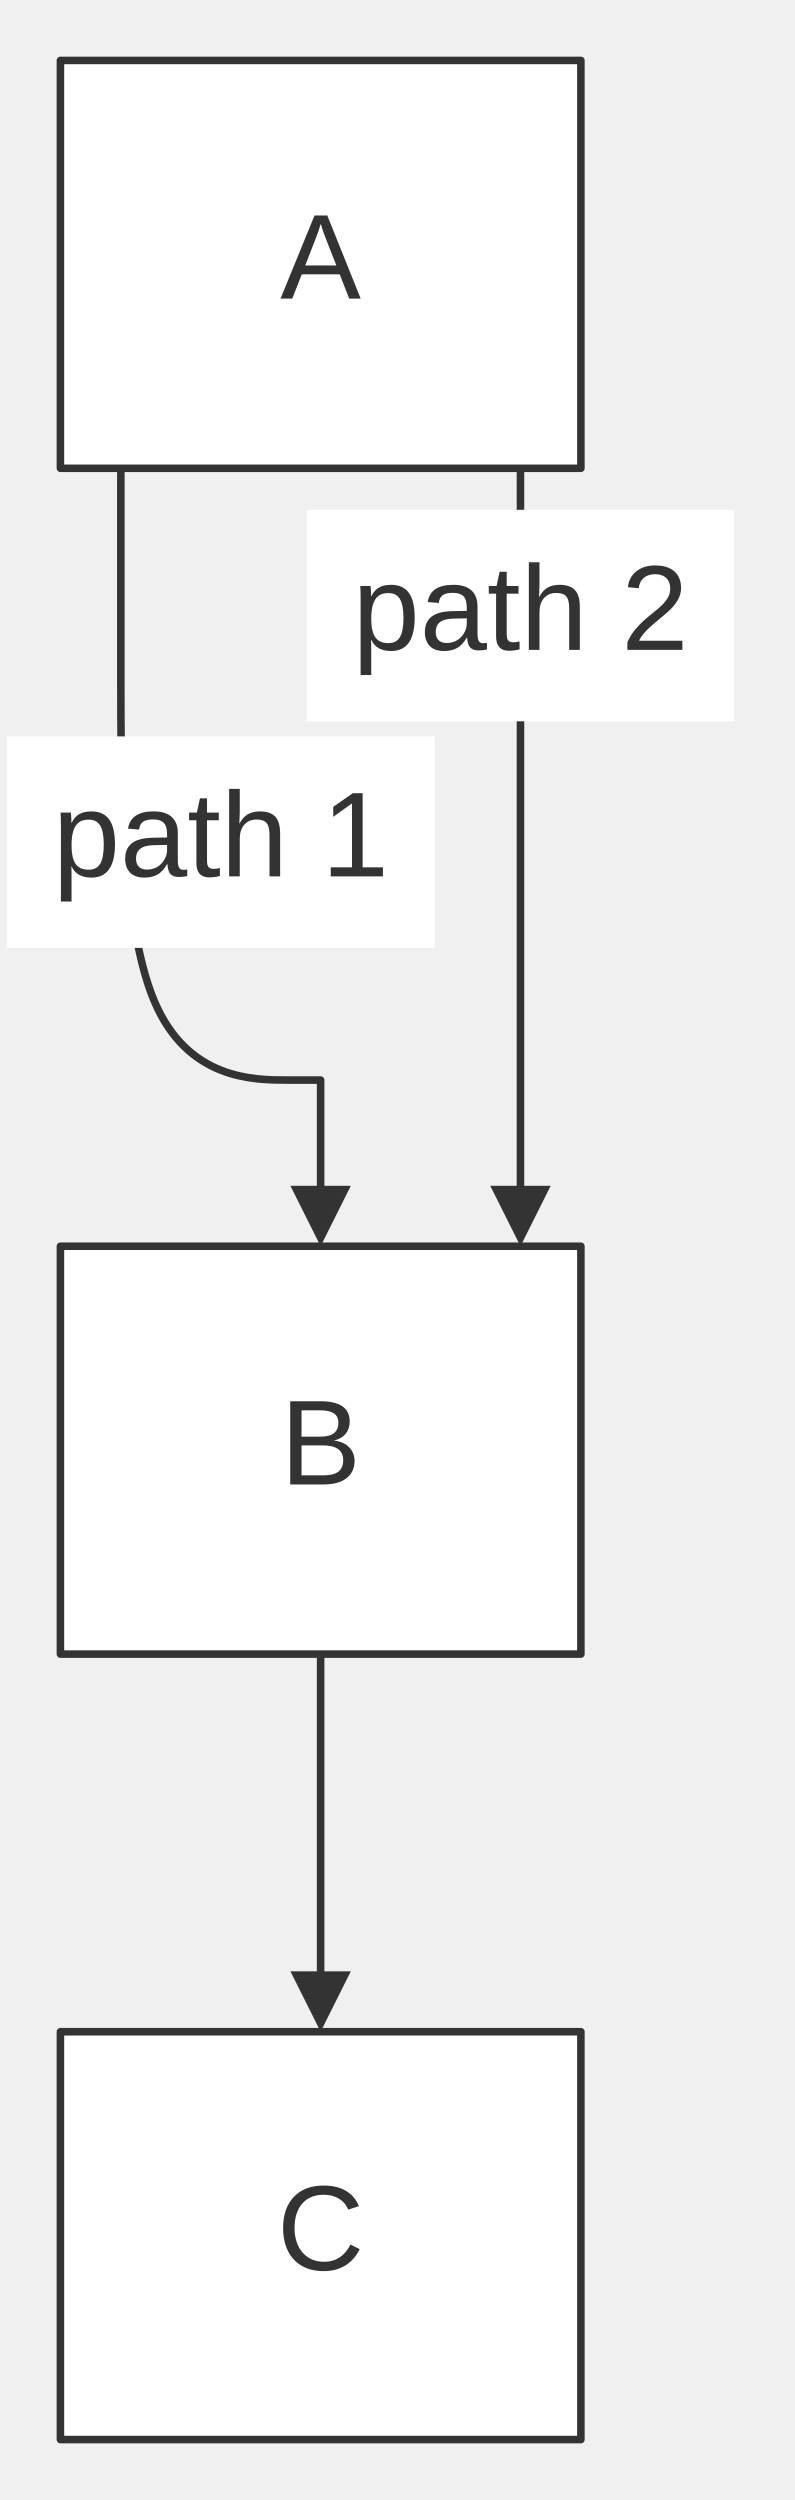
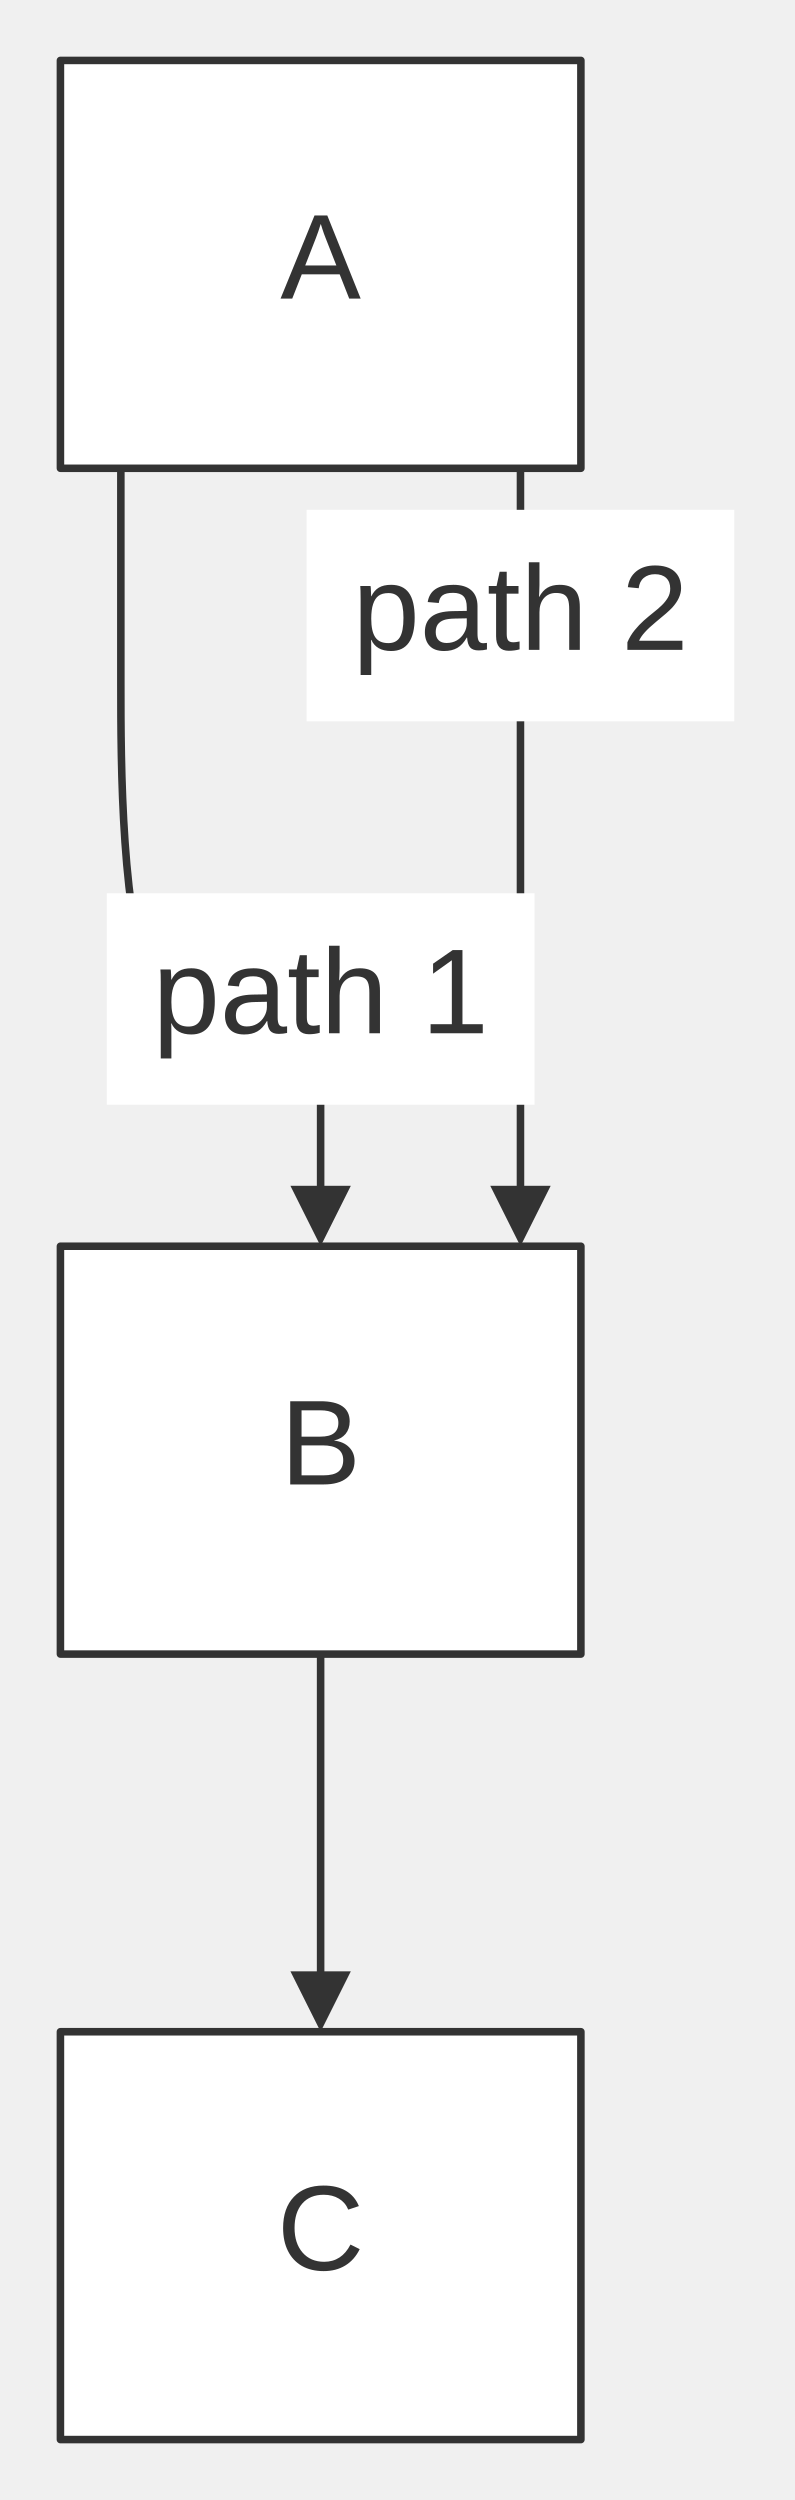
<svg xmlns="http://www.w3.org/2000/svg" width="100%" viewBox="0 0 105.22 331.00" style="max-width: 105.22px; background-color: transparent;" font-family="&quot;trebuchet ms&quot;, verdana, arial, sans-serif" font-size="16.00">
  <defs>
    <marker id="arrowhead" viewBox="0 0 10.00 10.00" refX="5.00" refY="5.00" markerWidth="8.00" markerHeight="8.00" orient="auto-start-reverse" markerUnits="userSpaceOnUse">
      <path d="M 0 0 L 10.00 5.00 L 0 10.00 z" fill="#333" />
    </marker>
  </defs>
  <g transform="translate(-3.86,0.00)">
    <g class="edgePaths">
      <path d="M19.86,62.00 L19.86,80.00 L19.86,90.50 C19.86,101.00 19.86,122.00 24.27,132.50 C28.68,143.00 37.50,143.00 41.90,143.00 L46.31,143.00 L46.31,161.00" stroke="#333" stroke-width="1.00" fill="none" stroke-linecap="round" stroke-linejoin="round" marker-end="url(#arrowhead)" />
      <path d="M72.77,62.00 L72.77,96.33 L72.77,99.19 C72.77,102.06 72.77,107.78 72.77,113.50 C72.77,119.22 72.77,124.94 72.77,127.81 L72.77,130.67 L72.77,161.00" stroke="#333" stroke-width="1.00" fill="none" stroke-linecap="round" stroke-linejoin="round" marker-end="url(#arrowhead)" />
      <path d="M46.31,219.00 L46.31,221.78 C46.31,224.56 46.31,230.11 46.31,235.11 C46.31,240.11 46.31,244.56 46.31,249.44 C46.31,254.33 46.31,259.67 46.31,262.33 L46.31,265.00" stroke="#333" stroke-width="1.00" fill="none" stroke-linecap="round" stroke-linejoin="round" marker-end="url(#arrowhead)" />
    </g>
    <g class="nodes">
      <rect x="11.86" y="8.00" width="68.91" height="54.00" fill="white" stroke="#333" stroke-width="1.00" stroke-linejoin="round" />
      <text x="46.31" y="35.00" text-anchor="middle" dominant-baseline="middle" fill="#333">A</text>
      <rect x="11.86" y="165.00" width="68.91" height="54.00" fill="white" stroke="#333" stroke-width="1.00" stroke-linejoin="round" />
      <text x="46.31" y="192.00" text-anchor="middle" dominant-baseline="middle" fill="#333">B</text>
      <rect x="11.86" y="269.00" width="68.91" height="54.00" fill="white" stroke="#333" stroke-width="1.00" stroke-linejoin="round" />
      <text x="46.31" y="296.00" text-anchor="middle" dominant-baseline="middle" fill="#333">C</text>
    </g>
    <g class="edgeLabels">
-       <rect x="4.77" y="97.50" width="56.63" height="28.00" fill="white" />
-       <text x="33.09" y="111.50" text-anchor="middle" dominant-baseline="middle" fill="#333">path 1</text>
+       <rect x="18.00" y="118.27" width="56.63" height="28.00" fill="white" />
+       <text x="46.31" y="132.27" text-anchor="middle" dominant-baseline="middle" fill="#333">path 1</text>
      <rect x="44.45" y="67.50" width="56.63" height="28.00" fill="white" />
      <text x="72.77" y="81.50" text-anchor="middle" dominant-baseline="middle" fill="#333">path 2</text>
    </g>
  </g>
</svg>
